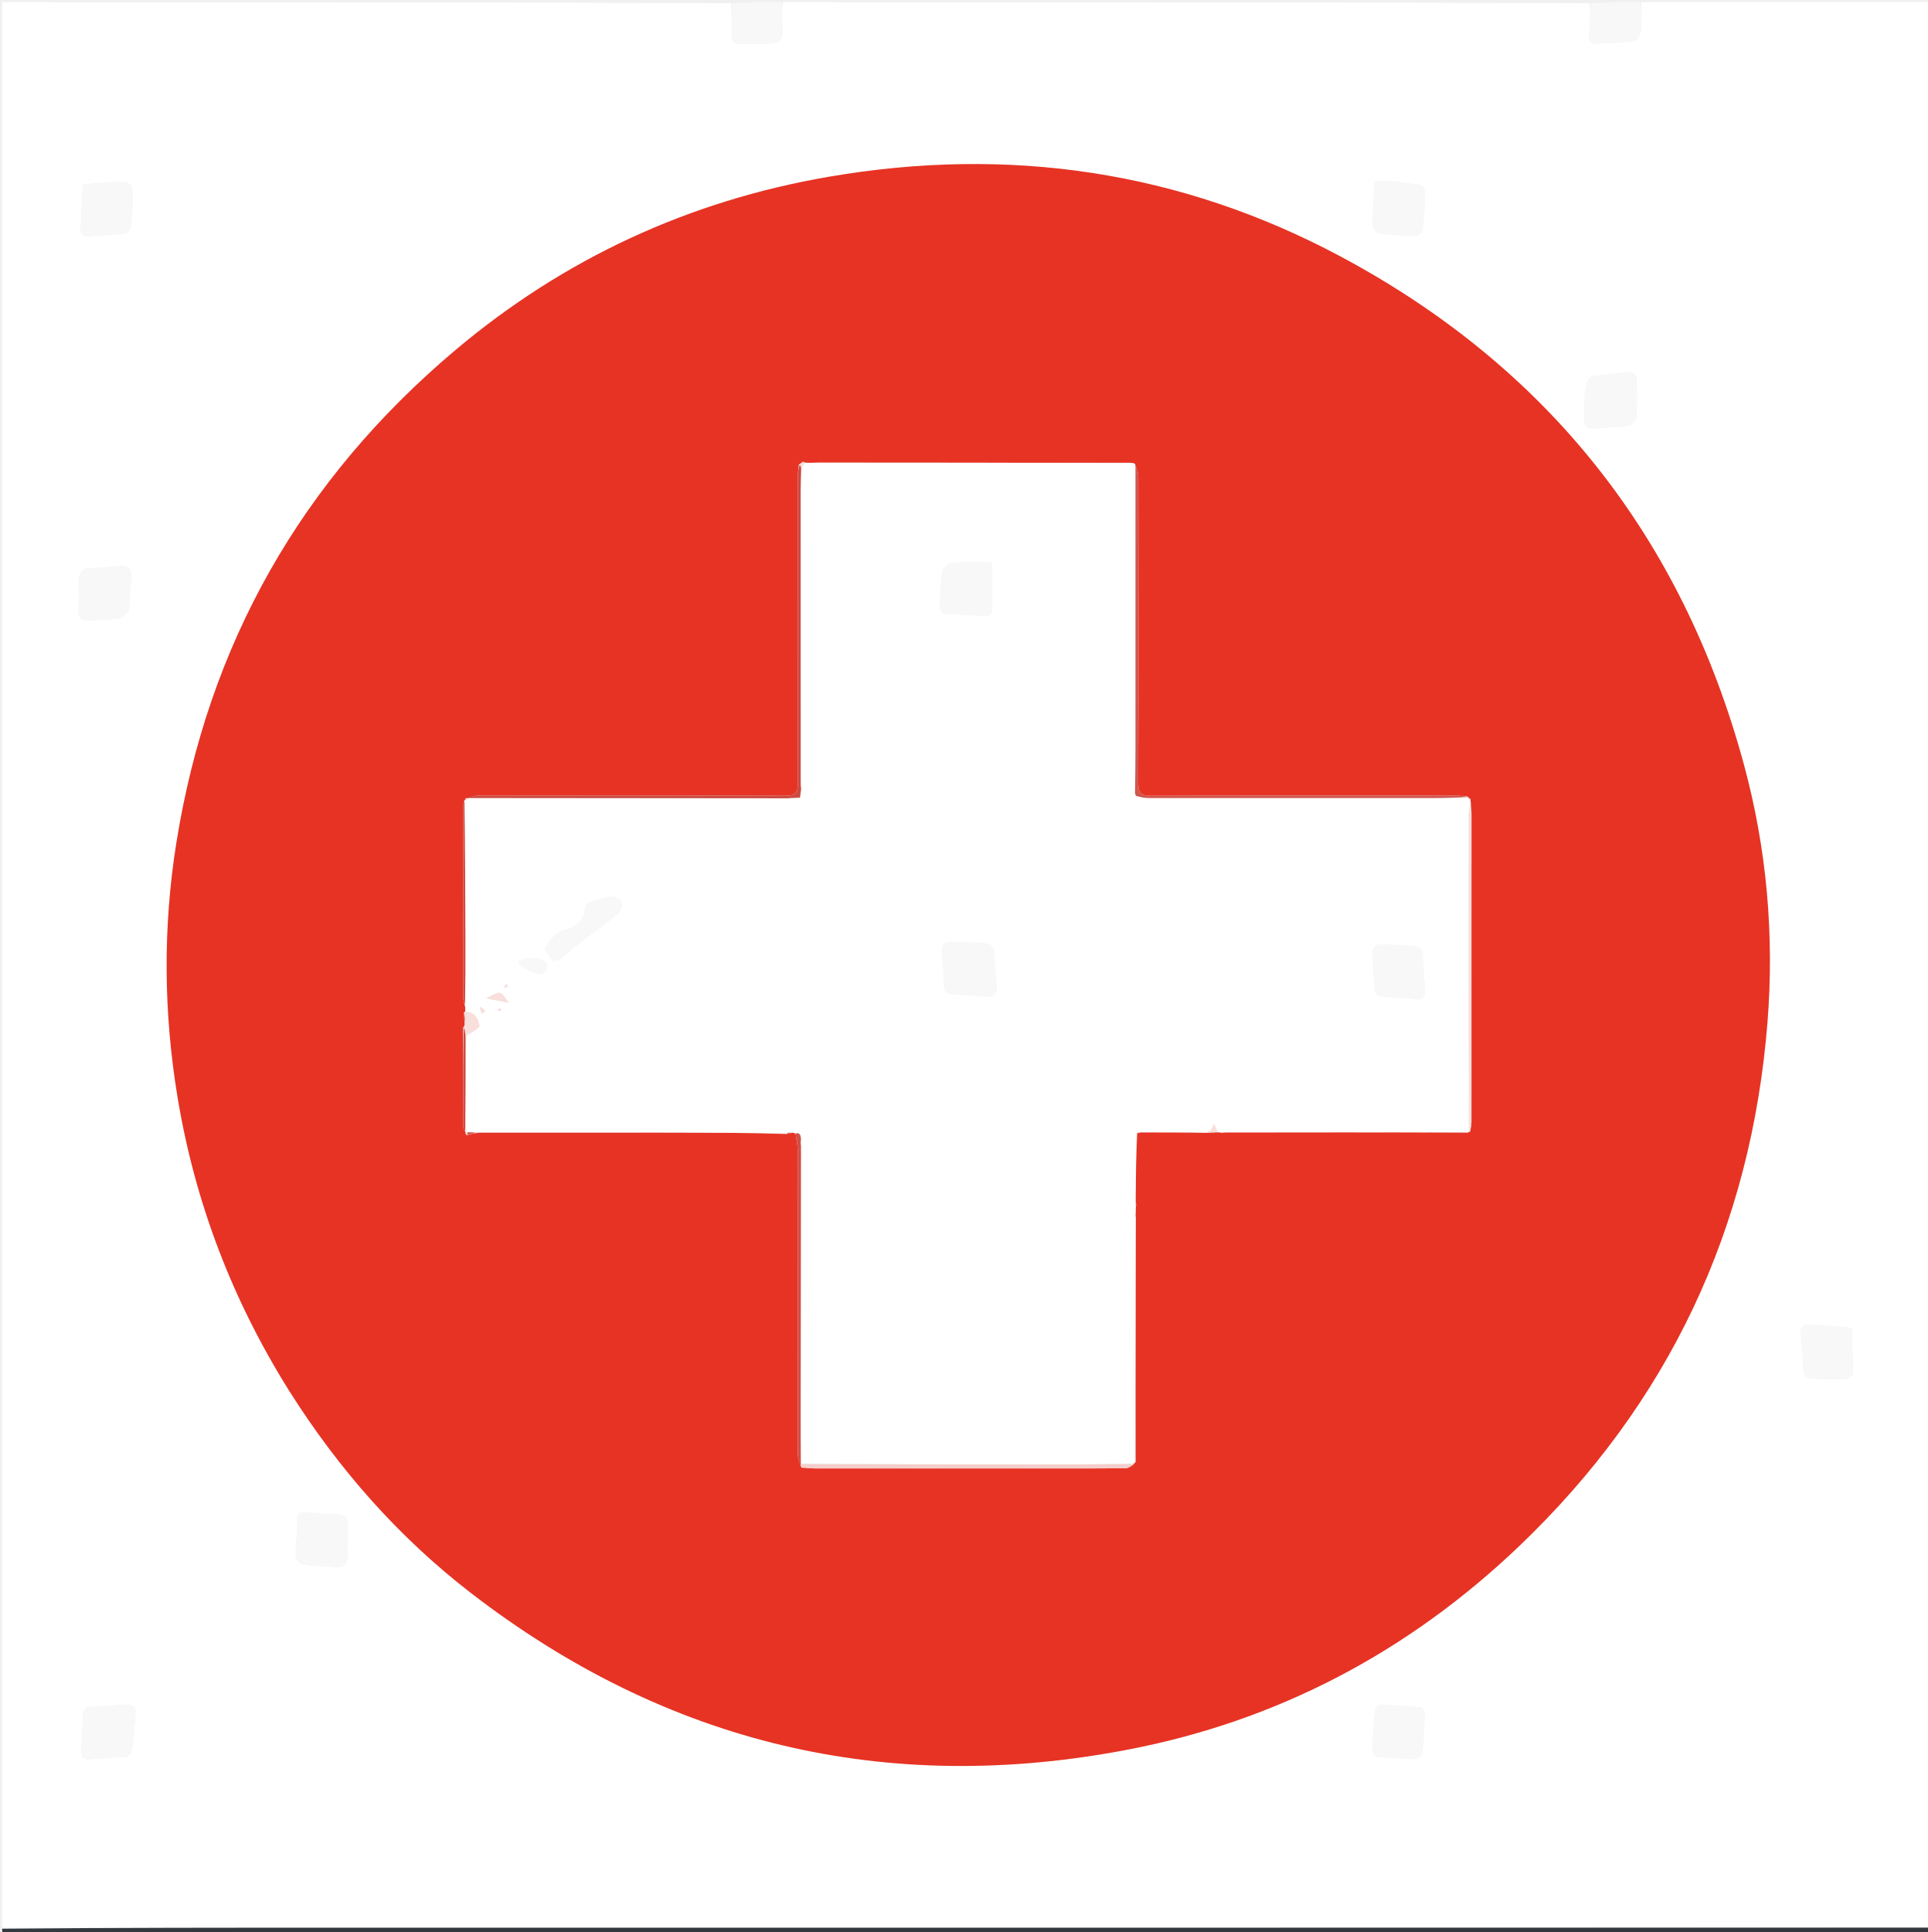
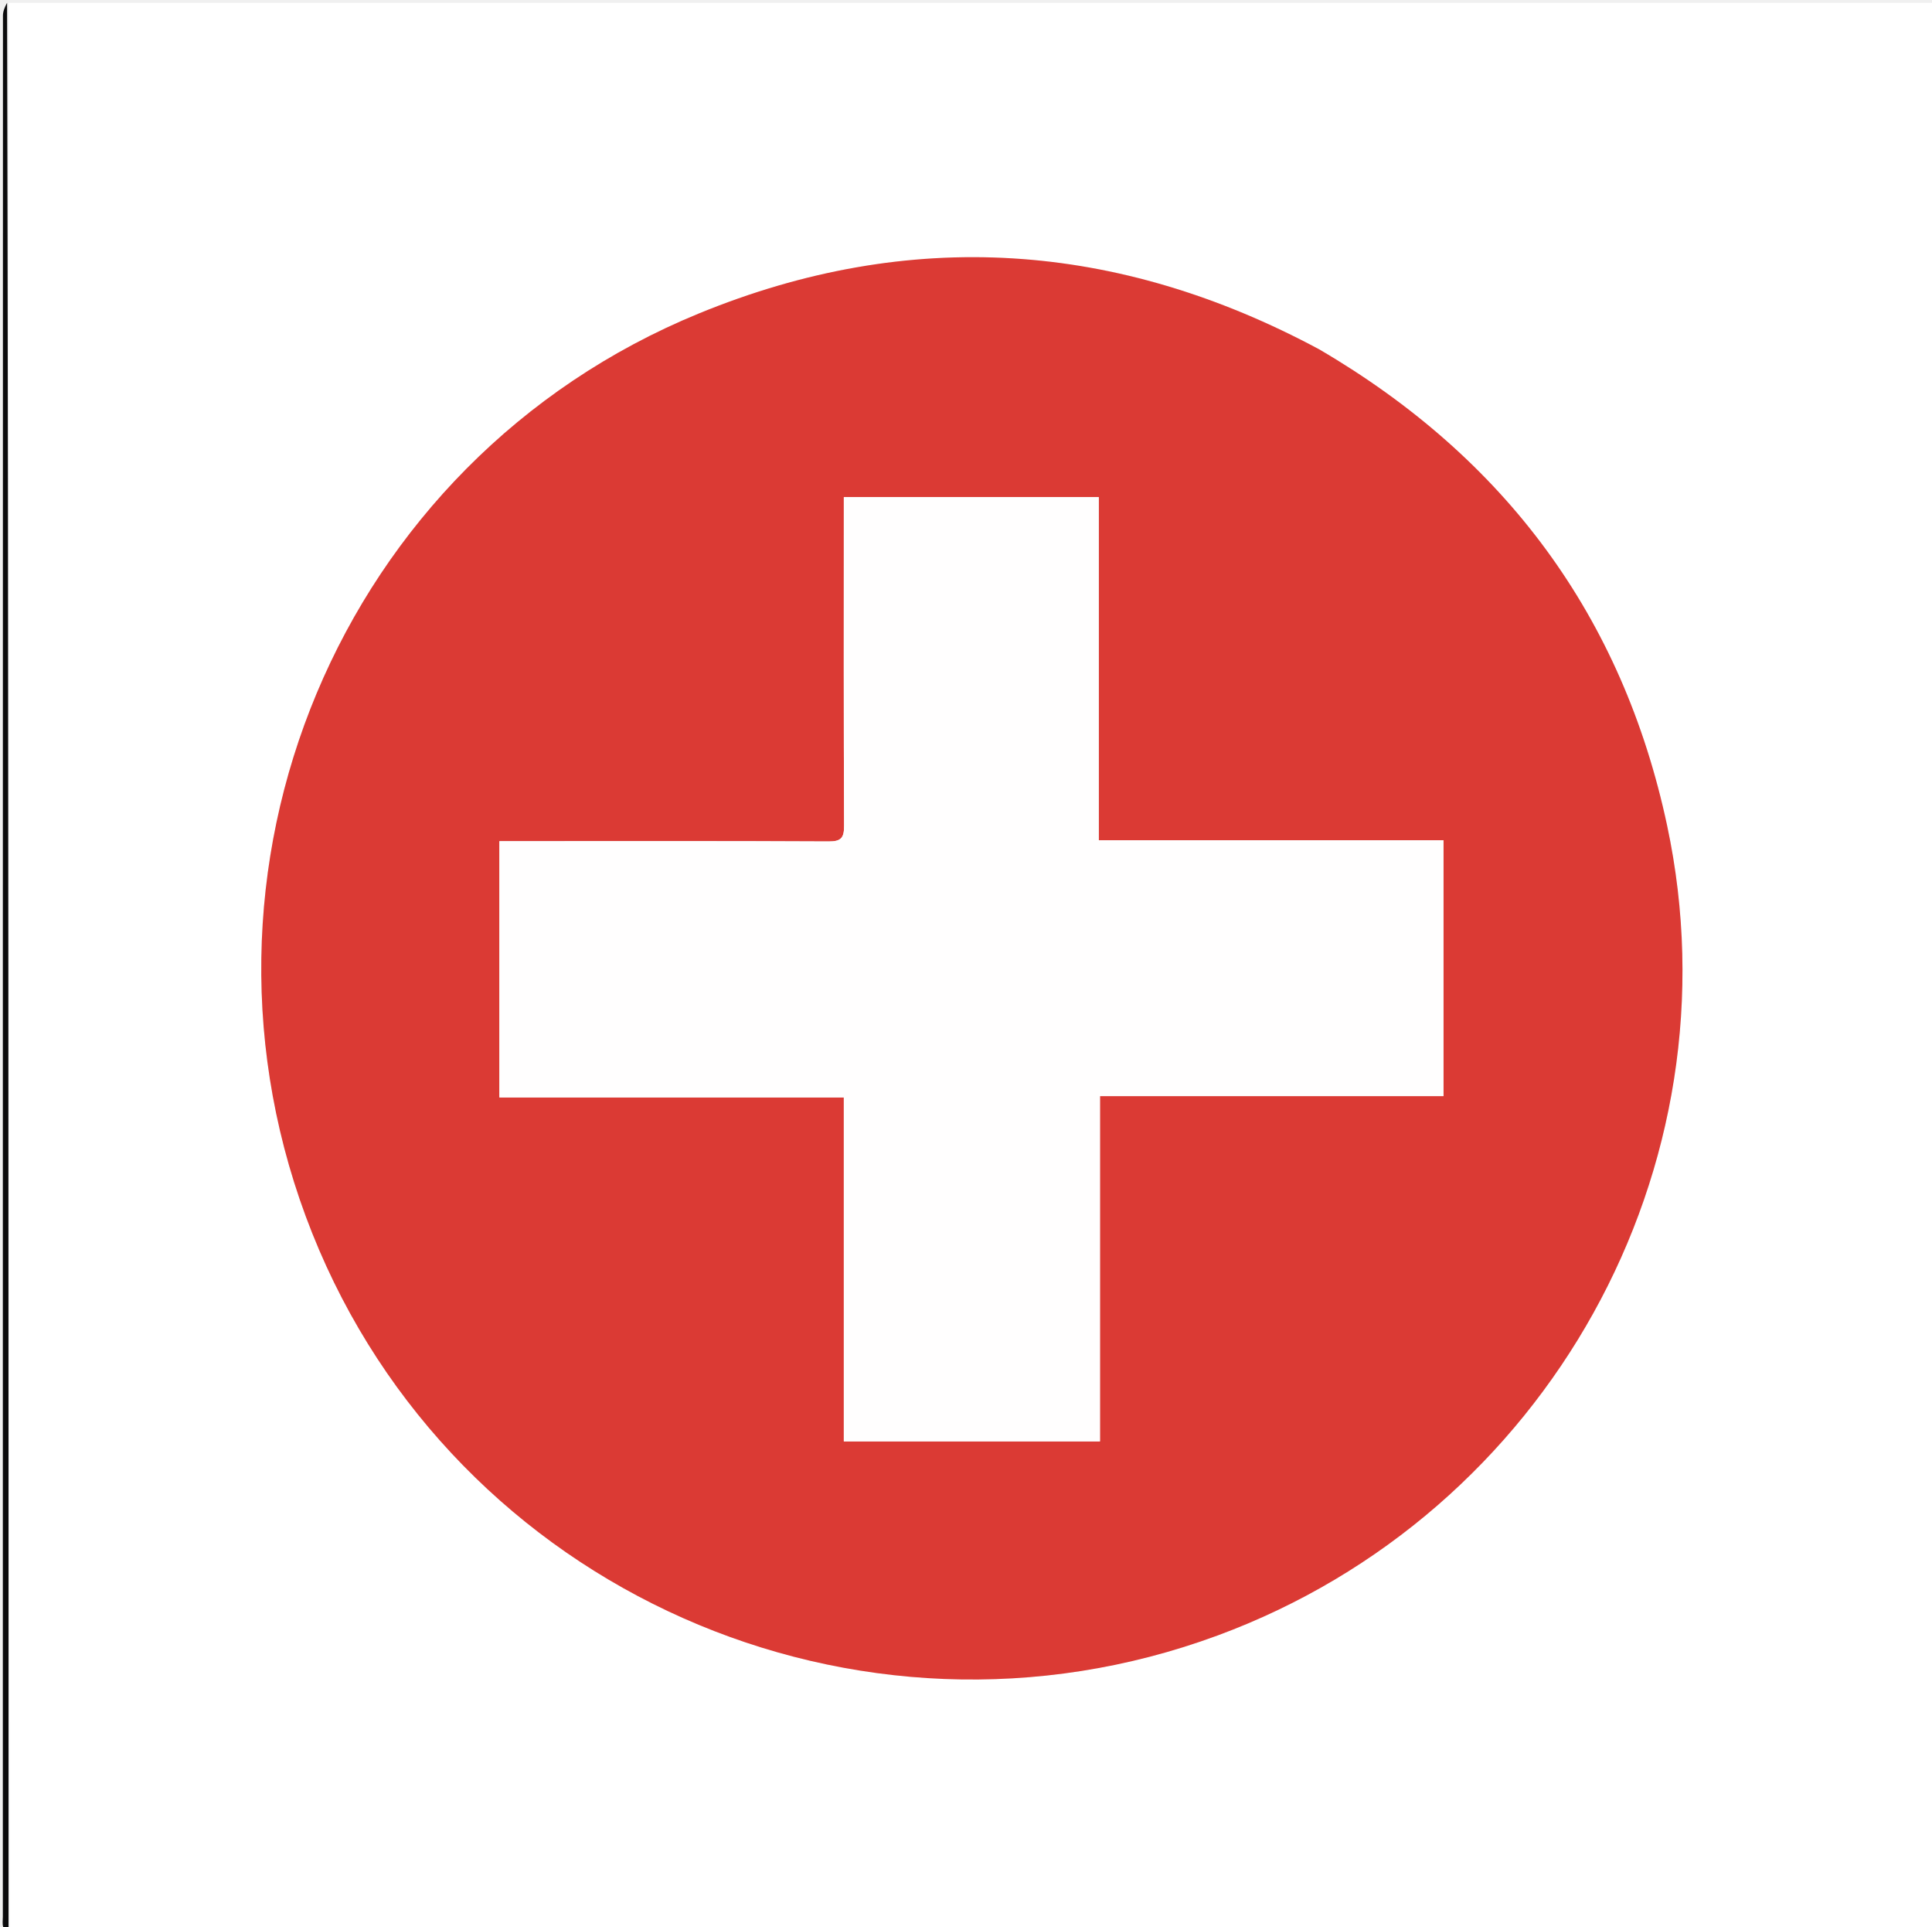
- <svg xmlns="http://www.w3.org/2000/svg" version="1.1" id="Layer_1" x="0px" y="0px" width="100%" viewBox="0 0 882 884" enable-background="new 0 0 882 884" xml:space="preserve">
-   <path fill="#FFFFFF" opacity="1" stroke="none" d=" M1,882   C1,588.436 1,294.872 1,1   C112.025,1 223.05,1 334.537,1.468   C335.001,6.733 335.112,11.533 334.961,16.324   C334.872,19.148 335.989,20.129 338.744,20.037   C343.204,19.889 347.675,20.068 352.138,19.972   C356.011,19.89 358.309,18.299 358.054,13.897   C357.807,9.611 358,5.3 358,1   C481.025,1 604.05,1 727.537,1.465   C727.741,6.553 727.61,11.186 727.173,15.791   C726.914,18.537 727.767,20.086 730.589,19.961   C736.375,19.704 742.194,19.573 747.904,18.74   C749.14,18.56 750.682,15.711 750.856,13.968   C751.284,9.683 750.999,5.327 751,1   C794.982,1 838.963,1 883,1   C883,294.358 883,587.716 882.542,881.56   C639.788,882.045 397.491,882.049 155.194,882.045   C103.796,882.044 52.398,882.016 1,882  M132.623,636.855   C155,672.238 182.324,703.302 215.459,728.862   C304.946,797.891 405.63,821.834 516.445,800.485   C584.966,787.285 644.658,755.674 695.159,707.442   C763.576,642.1 801.324,561.899 808.781,467.687   C811.93,427.909 808.471,388.467 798.005,349.86   C769.845,245.978 708.272,168.056 613.542,117.414   C540.037,78.119 461.364,66.745 379.202,80.889   C315.126,91.92 257.943,118.395 208.286,160.266   C138.06,219.48 95.285,294.525 80.731,385.463   C74.513,424.31 74.84,463.121 81.213,501.839   C89.145,550.031 106.274,594.839 132.623,636.855  M725,183.684   C725,186.177 725.148,188.681 724.966,191.161   C724.694,194.897 726.354,196.317 729.968,196.017   C735.07,195.593 740.216,195.516 745.27,194.784   C746.625,194.588 748.683,192.613 748.76,191.353   C749.135,185.227 749.068,179.062 748.831,172.923   C748.795,171.979 747.007,170.27 746.116,170.325   C740.364,170.678 734.618,171.296 728.919,172.153   C727.846,172.315 726.462,173.801 726.15,174.932   C725.456,177.452 725.348,180.133 725,183.684  M37,103.328   C36.413,107.087 38.065,108.4 41.749,108.038   C46.829,107.54 51.953,107.454 57.016,106.848   C58.087,106.72 59.723,105.184 59.83,104.163   C60.432,98.433 60.896,92.658 60.806,86.908   C60.786,85.588 58.405,83.193 57.115,83.195   C50.909,83.206 44.705,83.87 37.89,84.344   C37.582,90.583 37.291,96.477 37,103.328  M638.304,83.002   C635.375,83.002 632.446,83.002 628.97,83.002   C628.625,90.123 628.152,96.533 628.139,102.944   C628.136,104.272 629.714,106.629 630.781,106.762   C636.51,107.476 642.306,107.757 648.084,107.867   C649.032,107.885 650.718,106.413 650.852,105.46   C651.469,101.053 651.861,96.591 651.955,92.141   C652.114,84.579 651.991,84.612 644.592,83.963   C642.792,83.805 641.019,83.335 638.304,83.002  M41.779,781.007   C38.594,780.892 38.036,782.817 37.96,785.508   C37.812,790.775 37.459,796.038 37.104,801.297   C36.903,804.262 38.536,805.136 41.073,804.981   C45.674,804.699 50.28,803.984 54.866,804.11   C58.476,804.209 60.229,802.691 60.621,799.505   C61.243,794.444 61.564,789.345 61.992,784.261   C62.269,780.973 60.566,779.773 57.478,779.996   C52.55,780.351 47.619,780.668 41.779,781.007  M651.989,783.828   C651.451,782.926 650.978,781.29 650.366,781.236   C644.101,780.687 637.817,780.303 631.531,780.142   C630.72,780.122 629.224,781.567 629.141,782.437   C628.595,788.202 628.354,793.996 628.002,799.779   C627.824,802.698 629.097,803.96 632.098,804.045   C637.222,804.19 642.336,804.84 647.454,804.839   C648.633,804.838 650.714,803.165 650.837,802.085   C651.495,796.337 651.662,790.534 651.989,783.828  M58.995,279.16   C59.329,274.205 59.598,269.243 60.02,264.295   C60.342,260.522 59.036,258.587 54.969,258.977   C50.524,259.405 46.061,259.909 41.606,259.912   C37.291,259.916 36.123,262.39 36.03,265.924   C35.918,270.254 36.224,274.603 35.939,278.916   C35.641,283.441 37.935,284.355 41.741,283.991   C46.022,283.582 50.353,283.547 54.587,282.878   C56.155,282.631 57.51,281.045 58.995,279.16  M834.664,631   C837.995,630.998 841.35,631.221 844.645,630.873   C845.83,630.748 847.818,629.257 847.825,628.377   C847.878,621.351 847.544,614.322 847.337,607.593   C840.086,606.994 834.156,606.494 828.225,606.017   C824.9,605.75 823.753,607.412 824.069,610.576   C824.462,614.522 824.894,618.48 824.959,622.439   C825.095,630.703 825.001,630.705 834.664,631  M136,700.525   C135.74,704.318 135.162,708.13 135.382,711.896   C135.465,713.313 137.246,715.616 138.51,715.806   C143.567,716.569 148.732,716.584 153.844,717.025   C157.58,717.347 159.003,715.519 158.997,712.065   C158.989,707.067 158.929,702.068 159.021,697.072   C159.076,694.036 157.637,693.038 154.749,692.954   C149.789,692.811 144.834,692.413 139.885,692.015   C137.208,691.8 135.703,692.58 135.983,695.566   C136.106,696.887 136.001,698.23 136,700.525  z" />
-   <path fill="#33373E" opacity="1" stroke="none" d=" M1,882.5   C52.398,882.016 103.796,882.044 155.194,882.045   C397.491,882.049 639.788,882.045 882.542,882.022   C882.952,883.654 883.621,885.872 880.493,885.024   C879.872,884.856 879.167,885 878.5,885   C587.5,885 296.5,885.004 5.5,884.859   C4.211,884.858 0.873,887.328 1,882.5  z" />
-   <path fill="#F8F8F8" opacity="1" stroke="none" d=" M357.531,1   C358,5.3 357.807,9.611 358.054,13.897   C358.309,18.299 356.011,19.89 352.138,19.972   C347.675,20.068 343.204,19.889 338.744,20.037   C335.989,20.129 334.872,19.148 334.961,16.324   C335.112,11.533 335.001,6.733 335,1.468   C342.354,1 349.708,1 357.531,1  z" />
-   <path fill="#F8F8F8" opacity="1" stroke="none" d=" M750.531,1   C750.999,5.327 751.284,9.683 750.856,13.968   C750.682,15.711 749.14,18.56 747.904,18.74   C742.194,19.573 736.375,19.704 730.589,19.961   C727.767,20.086 726.914,18.537 727.173,15.791   C727.61,11.186 727.741,6.553 728,1.465   C735.354,1 742.708,1 750.531,1  z" />
-   <path fill="#E73324" opacity="1" stroke="none" d=" M132.426,636.549   C106.274,594.839 89.145,550.031 81.213,501.839   C74.84,463.121 74.513,424.31 80.731,385.463   C95.285,294.525 138.06,219.48 208.286,160.266   C257.943,118.395 315.126,91.92 379.202,80.889   C461.364,66.745 540.037,78.119 613.542,117.414   C708.272,168.056 769.845,245.978 798.005,349.86   C808.471,388.467 811.93,427.909 808.781,467.687   C801.324,561.899 763.576,642.1 695.159,707.442   C644.658,755.674 584.966,787.285 516.445,800.485   C405.63,821.834 304.946,797.891 215.459,728.862   C182.324,703.302 155,672.238 132.426,636.549  M367.736,211.186   C367.383,211.122 367.129,211.251 366.635,211.885   C366.635,211.885 366.233,212.104 365.538,212.567   C365.367,214.532 365.049,216.497 365.047,218.462   C365.019,264.955 364.958,311.448 365.128,357.939   C365.146,362.646 364.033,364.132 359.12,364.113   C312.295,363.927 265.469,363.989 218.643,364.048   C216.776,364.051 214.909,364.738 212.978,365.595   C212.978,365.595 213.16,366.054 212.953,366.013   C212.953,366.013 212.754,365.944 212.25,366.61   C212.156,367.262 211.981,367.914 211.981,368.567   C211.967,397.935 211.961,427.303 211.998,456.671   C212,457.774 212.442,458.877 212.833,460.73   C212.907,461.489 212.981,462.248 212.806,462.892   C212.806,462.892 212.545,462.979 212.189,463.534   C212.316,465.013 212.444,466.492 212.67,468.614   C212.621,469.043 212.573,469.472 211.903,470.164   C211.928,485.375 211.941,500.586 212.015,515.796   C212.018,516.548 212.552,517.297 212.997,517.98   C212.997,517.98 213.162,517.93 213.011,518.38   C213.011,518.38 213.077,518.851 213.466,519.423   C214.999,519.064 216.533,518.705 218.983,518.197   C246.808,518.186 274.632,518.151 302.456,518.174   C321.613,518.19 340.769,518.289 360.041,518.868   C360.718,518.694 361.395,518.52 362.688,518.206   C363.105,518.25 363.522,518.294 364.119,519.115   C364.424,521.393 364.993,523.67 364.996,525.948   C365.048,572.424 365.022,618.9 365.081,665.376   C365.084,667.253 365.759,669.128 366.749,671.522   C368.73,671.646 370.71,671.876 372.69,671.877   C402.321,671.9 431.951,671.893 461.582,671.893   C479.393,671.893 497.205,671.941 515.016,671.805   C516.52,671.793 518.014,670.541 519.664,668.959   C519.622,631.651 519.58,594.342 519.755,556.5   C519.686,556.321 519.616,556.142 519.691,555.18   C519.661,554.122 519.631,553.064 519.903,551.24   C519.789,550.161 519.675,549.083 519.711,547.079   C519.785,537.58 519.859,528.081 520.38,518.568   C520.684,518.494 520.927,518.33 522.033,518.153   C531.998,518.124 541.963,518.094 552.392,518.382   C553.311,518.283 554.23,518.184 555.77,518.208   C556.182,518.135 556.594,518.063 557.613,518.174   C558.032,518.149 558.451,518.123 559.121,518.383   C559.453,518.285 559.786,518.187 561.038,518.174   C597.684,518.122 634.33,518.069 671.179,518.258   C671.179,518.258 671.643,518.272 671.643,518.272   C671.643,518.272 671.972,517.975 671.997,517.948   C671.997,517.948 671.963,517.933 672.73,517.864   C672.93,516.422 673.303,514.98 673.304,513.538   C673.335,466.339 673.333,419.139 673.313,371.94   C673.312,370.633 673.061,369.326 673.045,367.347   C672.96,366.904 672.876,366.462 672.862,365.494   C672.551,365.417 672.241,365.339 671.98,365.102   C671.98,365.102 672.026,364.941 671.413,364.373   C669.597,364.255 667.781,364.037 665.965,364.036   C619.636,364.017 573.306,363.952 526.977,364.126   C522.226,364.144 520.818,362.953 520.837,358.081   C521.02,311.419 520.962,264.756 520.89,218.094   C520.887,216.117 520.065,214.141 519.311,212.17   C519.311,212.17 519.001,212.216 518.586,211.802   C518.394,211.838 518.202,211.874 517.083,211.744   C469.718,211.73 422.352,211.712 374.987,211.711   C372.666,211.711 370.346,211.855 368.118,211.639   C368.118,211.639 368.005,211.353 367.736,211.186  z" />
-   <path fill="#F9F8F8" opacity="1" stroke="none" d=" M725.001,183.216   C725.348,180.133 725.456,177.452 726.15,174.932   C726.462,173.801 727.846,172.315 728.919,172.153   C734.618,171.296 740.364,170.678 746.116,170.325   C747.007,170.27 748.795,171.979 748.831,172.923   C749.068,179.062 749.135,185.227 748.76,191.353   C748.683,192.613 746.625,194.588 745.27,194.784   C740.216,195.516 735.07,195.593 729.968,196.017   C726.354,196.317 724.694,194.897 724.966,191.161   C725.148,188.681 725,186.177 725.001,183.216  z" />
-   <path fill="#F8F8F8" opacity="1" stroke="none" d=" M37,102.849   C37.291,96.477 37.582,90.583 37.89,84.344   C44.705,83.87 50.909,83.206 57.115,83.195   C58.405,83.193 60.786,85.588 60.806,86.908   C60.896,92.658 60.432,98.433 59.83,104.163   C59.723,105.184 58.087,106.72 57.016,106.848   C51.953,107.454 46.829,107.54 41.749,108.038   C38.065,108.4 36.413,107.087 37,102.849  z" />
-   <path fill="#F8F8F8" opacity="1" stroke="none" d=" M638.768,83.005   C641.019,83.335 642.792,83.805 644.592,83.963   C651.991,84.612 652.114,84.579 651.955,92.141   C651.861,96.591 651.469,101.053 650.852,105.46   C650.718,106.413 649.032,107.885 648.084,107.867   C642.306,107.757 636.51,107.476 630.781,106.762   C629.714,106.629 628.136,104.272 628.139,102.944   C628.152,96.533 628.625,90.123 628.97,83.002   C632.446,83.002 635.375,83.002 638.768,83.005  z" />
-   <path fill="#F9F8F8" opacity="1" stroke="none" d=" M42.234,781.004   C47.619,780.668 52.55,780.351 57.478,779.996   C60.566,779.773 62.269,780.973 61.992,784.261   C61.564,789.345 61.243,794.444 60.621,799.505   C60.229,802.691 58.476,804.209 54.866,804.11   C50.28,803.984 45.674,804.699 41.073,804.981   C38.536,805.136 36.903,804.262 37.104,801.297   C37.459,796.038 37.812,790.775 37.96,785.508   C38.036,782.817 38.594,780.892 42.234,781.004  z" />
-   <path fill="#F9F8F8" opacity="1" stroke="none" d=" M651.994,784.289   C651.662,790.534 651.495,796.337 650.837,802.085   C650.714,803.165 648.633,804.838 647.454,804.839   C642.336,804.84 637.222,804.19 632.098,804.045   C629.097,803.96 627.824,802.698 628.002,799.779   C628.354,793.996 628.595,788.202 629.141,782.437   C629.224,781.567 630.72,780.122 631.531,780.142   C637.817,780.303 644.101,780.687 650.366,781.236   C650.978,781.29 651.451,782.926 651.994,784.289  z" />
-   <path fill="#F8F8F8" opacity="1" stroke="none" d=" M58.979,279.615   C57.51,281.045 56.155,282.631 54.587,282.878   C50.353,283.547 46.022,283.582 41.741,283.991   C37.935,284.355 35.641,283.441 35.939,278.916   C36.224,274.603 35.918,270.254 36.03,265.924   C36.123,262.39 37.291,259.916 41.606,259.912   C46.061,259.909 50.524,259.405 54.969,258.977   C59.036,258.587 60.342,260.522 60.02,264.295   C59.598,269.243 59.329,274.205 58.979,279.615  z" />
-   <path fill="#F8F8F8" opacity="1" stroke="none" d=" M834.191,631   C825.001,630.705 825.095,630.703 824.959,622.439   C824.894,618.48 824.462,614.522 824.069,610.576   C823.753,607.412 824.9,605.75 828.225,606.017   C834.156,606.494 840.086,606.994 847.337,607.593   C847.544,614.322 847.878,621.351 847.825,628.377   C847.818,629.257 845.83,630.748 844.645,630.873   C841.35,631.221 837.995,630.998 834.191,631  z" />
-   <path fill="#F8F8F8" opacity="1" stroke="none" d=" M136,700.044   C136.001,698.23 136.106,696.887 135.983,695.566   C135.703,692.58 137.208,691.8 139.885,692.015   C144.834,692.413 149.789,692.811 154.749,692.954   C157.637,693.038 159.076,694.036 159.021,697.072   C158.929,702.068 158.989,707.067 158.997,712.065   C159.003,715.519 157.58,717.347 153.844,717.025   C148.732,716.584 143.567,716.569 138.51,715.806   C137.246,715.616 135.465,713.313 135.382,711.896   C135.162,708.13 135.74,704.318 136,700.044  z" />
-   <path fill="#FFFFFF" opacity="1" stroke="none" d=" M359.926,518.35   C340.769,518.289 321.613,518.19 302.456,518.174   C274.632,518.151 246.808,518.186 218.143,518.155   C216.242,518.099 215.18,518.085 213.881,518.025   C213.644,517.979 213.162,517.93 213.162,517.93   C213.162,517.93 212.997,517.98 212.985,517.546   C213.023,502.751 213.073,488.39 213.5,474.017   C215.848,472.396 219.669,470.391 219.426,469.255   C218.812,466.38 217.354,462.822 213.055,463.007   C212.981,462.248 212.907,461.489 212.879,459.902   C212.946,449.941 213.003,440.809 212.98,431.677   C212.925,409.766 212.832,387.855 212.754,365.944   C212.754,365.944 212.953,366.013 213.245,365.969   C213.782,365.787 213.942,365.582 214.479,365.24   C263.623,365.201 312.304,365.232 361.085,365.405   C361.461,365.452 361.738,365.357 362.411,365.21   C363.866,365.102 364.926,365.046 366.032,365.139   C366.176,365.33 366.273,365.373 366.371,365.416   C366.244,365.273 366.117,365.13 366.104,364.594   C366.341,363.122 366.464,362.043 366.781,360.795   C366.855,359.719 366.734,358.812 366.518,357.454   C366.406,312.856 366.382,268.711 366.38,224.565   C366.38,221.073 366.53,217.581 366.872,213.989   C367.431,213.236 367.729,212.584 368.026,211.932   C370.346,211.855 372.666,211.711 374.987,211.711   C422.352,211.712 469.718,211.73 517.594,212.014   C518.404,212.262 518.702,212.239 519.001,212.216   C519.001,212.216 519.311,212.17 519.434,212.624   C519.569,256.572 519.589,300.066 519.582,343.56   C519.581,350.054 519.454,356.548 519.289,363.149   C519.097,363.568 519.187,363.812 519.761,364.348   C522.03,364.857 523.999,365.14 525.968,365.141   C569.342,365.166 612.716,365.167 656.09,365.15   C661.402,365.148 666.714,365.014 672.026,364.941   C672.026,364.941 671.98,365.102 672.045,365.363   C672.282,365.851 672.509,365.983 672.791,366.019   C672.876,366.462 672.96,366.904 672.704,367.986   C672.247,370.44 672.033,372.255 672.031,374.07   C671.995,422.024 671.981,469.978 671.963,517.933   C671.963,517.933 671.997,517.948 671.733,517.912   C671.304,517.922 671.14,517.969 670.976,518.016   C634.33,518.069 597.684,518.122 560.265,518.061   C559.285,517.998 559.077,518.048 558.87,518.098   C558.451,518.123 558.032,518.149 557.303,517.699   C556.499,516.226 556.005,515.228 555.51,514.23   C554.948,515.371 554.385,516.513 553.501,517.7   C552.763,517.852 552.345,517.959 551.928,518.065   C541.963,518.094 531.998,518.124 521.334,518.069   C520.273,518.035 520.04,518.234 519.934,518.582   C519.859,528.081 519.785,537.58 519.432,547.778   C519.303,549.653 519.452,550.83 519.601,552.006   C519.631,553.064 519.661,554.122 519.469,555.668   C519.208,556.269 519.106,556.414 519.143,556.488   C519.243,556.686 519.402,556.854 519.538,557.034   C519.58,594.342 519.622,631.651 519.156,669.47   C503.186,670.02 487.724,670.101 472.261,670.091   C437.012,670.069 401.763,670.002 366.459,669.49   C366.398,661.361 366.379,653.695 366.387,646.028   C366.429,605.365 366.478,564.701 366.651,523.927   C366.689,523.53 366.599,523.243 366.463,522.634   C366.449,521.881 366.481,521.45 366.677,520.837   C366.674,520.089 366.508,519.523 366.112,518.707   C365.235,518.417 364.587,518.377 363.939,518.338   C363.522,518.294 363.105,518.25 362.027,518.166   C360.886,518.201 360.406,518.275 359.926,518.35  M448.838,431.443   C444.363,431.297 439.886,431.208 435.416,430.983   C432.219,430.823 430.765,432.19 430.997,435.4   C431.353,440.347 431.922,445.297 431.919,450.246   C431.916,454.064 433.537,455.067 437.058,455.076   C441.675,455.087 446.294,455.582 450.905,455.968   C455.132,456.322 456.363,454.983 455.98,450.298   C455.63,446.017 454.958,441.72 455.104,437.453   C455.247,433.292 453.619,431.622 448.838,431.443  M647.465,457   C650.865,457.468 652.354,456.168 652.04,452.58   C651.549,446.977 651.418,441.342 650.894,435.742   C650.805,434.788 649.582,433.24 648.771,433.164   C642.841,432.608 636.884,432.217 630.932,432.155   C629.968,432.145 628.136,434.032 628.149,435.024   C628.229,441.142 628.596,447.268 629.211,453.356   C629.308,454.318 631.074,455.722 632.201,455.864   C636.954,456.461 641.757,456.657 647.465,457  M454.001,264.62   C454.001,262.542 454.001,260.464 454.001,257.351   C447.239,257.351 441.31,257.048 435.45,257.551   C433.862,257.687 431.506,260.078 431.195,261.749   C430.326,266.424 430.399,271.268 429.989,276.036   C429.678,279.656 431.106,281.09 434.832,281.076   C439.94,281.056 445.056,281.491 450.158,281.88   C453.085,282.103 454.018,280.66 454.002,278.049   C453.978,273.896 453.999,269.743 454.001,264.62  M268.78,413.12   C268.355,414.067 267.571,415.012 267.567,415.961   C267.553,419.968 263.782,424.443 259.754,425.199   C254.836,426.123 251.773,429.756 249.591,433.702   C249.004,434.764 251.399,437.794 252.906,439.494   C253.338,439.981 255.704,439.32 256.75,438.577   C258.961,437.006 260.793,434.913 262.947,433.249   C269.642,428.076 276.514,423.124 283.065,417.778   C284.229,416.829 285.122,413.795 284.478,412.803   C283.556,411.382 281.03,410.127 279.321,410.28   C275.984,410.579 272.738,411.903 268.78,413.12  M238.576,442.237   C241.09,443.412 243.524,444.857 246.155,445.629   C247.241,445.948 249.072,445.14 249.956,444.244   C250.557,443.634 250.558,441.705 250.037,440.847   C248.256,437.918 239.447,437.515 237.31,440.162   C237.112,440.408 237.692,441.283 238.576,442.237  M232.934,458.752   C231.579,457.19 230.442,454.716 228.807,454.325   C227.201,453.941 225.088,455.673 222.404,456.813   C226.578,457.669 229.415,458.25 232.934,458.752  M219.369,460.799   C219.703,461.786 220.036,462.773 220.37,463.761   C220.948,463.434 221.526,463.107 222.103,462.78   C221.363,461.963 220.623,461.146 219.369,460.799  M230.548,452.282   C231.203,451.945 231.857,451.607 232.511,451.27   C232.289,450.926 232.067,450.582 231.846,450.238   C231.294,450.767 230.743,451.295 230.548,452.282  M227.481,462.278   C228.046,462.387 228.61,462.496 229.175,462.605   C229.18,462.206 229.186,461.807 229.191,461.408   C228.624,461.503 228.057,461.597 227.481,462.278  z" />
-   <path fill="#F5CDCA" opacity="1" stroke="none" d=" M366.513,669.953   C401.763,670.002 437.012,670.069 472.261,670.091   C487.724,670.101 503.186,670.02 519.081,669.923   C518.014,670.541 516.52,671.793 515.016,671.805   C497.205,671.941 479.393,671.893 461.582,671.893   C431.951,671.893 402.321,671.9 372.69,671.877   C370.71,671.876 368.73,671.646 366.511,670.992   C366.352,670.292 366.433,670.123 366.513,669.953  z" />
-   <path fill="#CD4B42" opacity="1" stroke="none" d=" M366.587,360.964   C366.464,362.043 366.341,363.122 366.109,364.601   C366,365 365.987,364.99 365.987,364.99   C364.926,365.046 363.866,365.102 362.153,365.136   C361.329,365.165 361.157,365.214 360.986,365.264   C312.304,365.232 263.623,365.201 214.244,365.146   C213.378,365.117 213.21,365.111 213.042,365.106   C214.909,364.738 216.776,364.051 218.643,364.048   C265.469,363.989 312.295,363.927 359.12,364.113   C364.033,364.132 365.146,362.646 365.128,357.939   C364.958,311.448 365.019,264.955 365.047,218.462   C365.049,216.497 365.367,214.532 365.915,212.675   C366.398,213.218 366.504,213.654 366.611,214.089   C366.53,217.581 366.38,221.073 366.38,224.565   C366.382,268.711 366.406,312.856 366.383,357.825   C366.425,359.42 366.506,360.192 366.587,360.964  z" />
-   <path fill="#D1564E" opacity="1" stroke="none" d=" M519.385,363.042   C519.454,356.548 519.581,350.054 519.582,343.56   C519.589,300.066 519.569,256.572 519.591,212.621   C520.065,214.141 520.887,216.117 520.89,218.094   C520.962,264.756 521.02,311.419 520.837,358.081   C520.818,362.953 522.226,364.144 526.977,364.126   C573.306,363.952 619.636,364.017 665.965,364.036   C667.781,364.037 669.597,364.255 671.72,364.657   C666.714,365.014 661.402,365.148 656.09,365.15   C612.716,365.167 569.342,365.166 525.968,365.141   C523.999,365.14 522.03,364.857 519.824,364.104   C519.52,363.349 519.452,363.196 519.385,363.042  z" />
-   <path fill="#F8DFDC" opacity="1" stroke="none" d=" M672.346,517.898   C671.981,469.978 671.995,422.024 672.031,374.07   C672.033,372.255 672.247,370.44 672.645,368.322   C673.061,369.326 673.312,370.633 673.313,371.94   C673.333,419.139 673.335,466.339 673.304,513.538   C673.303,514.98 672.93,516.422 672.346,517.898  z" />
-   <path fill="#D25046" opacity="1" stroke="none" d=" M366.459,669.49   C366.433,670.123 366.352,670.292 366.197,670.733   C365.759,669.128 365.084,667.253 365.081,665.376   C365.022,618.9 365.048,572.424 364.996,525.948   C364.993,523.67 364.424,521.393 364.029,518.727   C364.587,518.377 365.235,518.417 366.057,519.055   C366.326,520.109 366.42,520.564 366.514,521.019   C366.481,521.45 366.449,521.881 366.378,522.906   C366.401,523.679 366.463,523.858 366.525,524.038   C366.478,564.701 366.429,605.365 366.387,646.028   C366.379,653.695 366.398,661.361 366.459,669.49  z" />
-   <path fill="#CD4B42" opacity="1" stroke="none" d=" M212.502,366.277   C212.832,387.855 212.925,409.766 212.98,431.677   C213.003,440.809 212.946,449.941 212.802,459.527   C212.442,458.877 212,457.774 211.998,456.671   C211.961,427.303 211.967,397.935 211.981,368.567   C211.981,367.914 212.156,367.262 212.502,366.277  z" />
-   <path fill="#F8DFDC" opacity="1" stroke="none" d=" M212.931,462.95   C217.354,462.822 218.812,466.38 219.426,469.255   C219.669,470.391 215.848,472.396 213.393,473.611   C212.781,472.112 212.653,471.006 212.524,469.9   C212.573,469.472 212.621,469.043 212.744,467.888   C212.728,465.768 212.637,464.374 212.545,462.979   C212.545,462.979 212.806,462.892 212.931,462.95  z" />
-   <path fill="#CD4B42" opacity="1" stroke="none" d=" M212.214,470.032   C212.653,471.006 212.781,472.112 213.016,473.623   C213.073,488.39 213.023,502.751 212.906,517.58   C212.552,517.297 212.018,516.548 212.015,515.796   C211.941,500.586 211.928,485.375 212.214,470.032  z" />
-   <path fill="#F8DFDC" opacity="1" stroke="none" d=" M553.823,517.655   C554.385,516.513 554.948,515.371 555.51,514.23   C556.005,515.228 556.499,516.226 557,517.607   C556.594,518.063 556.182,518.135 555.126,518.045   C554.262,517.807 554.042,517.731 553.823,517.655  z" />
-   <path fill="#D25046" opacity="1" stroke="none" d=" M214.119,518.071   C215.18,518.085 216.242,518.099 217.685,518.23   C216.533,518.705 214.999,519.064 213.516,519.125   C213.904,518.688 214.088,518.436 214.119,518.071  z" />
-   <path fill="#CD4B42" opacity="1" stroke="none" d=" M212.367,463.257   C212.637,464.374 212.728,465.768 212.695,467.567   C212.444,466.492 212.316,465.013 212.367,463.257  z" />
-   <path fill="#D25046" opacity="1" stroke="none" d=" M359.984,518.609   C360.406,518.275 360.886,518.201 361.719,518.236   C361.395,518.52 360.718,518.694 359.984,518.609  z" />
-   <path fill="#F8DFDC" opacity="1" stroke="none" d=" M366.872,213.989   C366.504,213.654 366.398,213.218 366.263,212.444   C366.233,212.104 366.635,211.885 367.079,211.754   C367.683,211.533 367.844,211.443 368.005,211.353   C368.005,211.353 368.118,211.639 368.072,211.785   C367.729,212.584 367.431,213.236 366.872,213.989  z" />
-   <path fill="#F5CDCA" opacity="1" stroke="none" d=" M519.752,551.623   C519.452,550.83 519.303,549.653 519.357,548.24   C519.675,549.083 519.789,550.161 519.752,551.623  z" />
-   <path fill="#F5CDCA" opacity="1" stroke="none" d=" M553.501,517.7   C554.042,517.731 554.262,517.807 554.815,517.983   C554.23,518.184 553.311,518.283 552.16,518.224   C552.345,517.959 552.763,517.852 553.501,517.7  z" />
-   <path fill="#F8DFDC" opacity="1" stroke="none" d=" M213.881,518.025   C214.088,518.436 213.904,518.688 213.321,518.839   C213.077,518.851 213.011,518.38 213.087,518.155   C213.162,517.93 213.644,517.979 213.881,518.025  z" />
-   <path fill="#D1564E" opacity="1" stroke="none" d=" M367.87,211.269   C367.844,211.443 367.683,211.533 367.248,211.599   C367.129,211.251 367.383,211.122 367.87,211.269  z" />
-   <path fill="#F8DFDC" opacity="1" stroke="none" d=" M518.793,212.009   C518.702,212.239 518.404,212.262 518.058,212.098   C518.202,211.874 518.394,211.838 518.793,212.009  z" />
-   <path fill="#F5CDCA" opacity="1" stroke="none" d=" M519.647,556.767   C519.402,556.854 519.243,556.686 519.143,556.488   C519.106,556.414 519.208,556.269 519.397,556.06   C519.616,556.142 519.686,556.321 519.647,556.767  z" />
-   <path fill="#F5CDCA" opacity="1" stroke="none" d=" M671.077,518.137   C671.14,517.969 671.304,517.922 671.72,517.925   C671.972,517.975 671.643,518.272 671.643,518.272   C671.643,518.272 671.179,518.258 671.077,518.137  z" />
-   <path fill="#F5CDCA" opacity="1" stroke="none" d=" M558.995,518.24   C559.077,518.048 559.285,517.998 559.806,518.018   C559.786,518.187 559.453,518.285 558.995,518.24  z" />
-   <path fill="#F5CDCA" opacity="1" stroke="none" d=" M520.157,518.575   C520.04,518.234 520.273,518.035 520.873,518.032   C520.927,518.33 520.684,518.494 520.157,518.575  z" />
-   <path fill="#F8DFDC" opacity="1" stroke="none" d=" M213.01,365.35   C213.21,365.111 213.378,365.117 213.782,365.217   C213.942,365.582 213.782,365.787 213.348,365.989   C213.16,366.054 212.978,365.595 213.01,365.35  z" />
-   <path fill="#F8DFDC" opacity="1" stroke="none" d=" M672.826,365.757   C672.509,365.983 672.282,365.851 672.021,365.443   C672.241,365.339 672.551,365.417 672.826,365.757  z" />
-   <path fill="#F9F8F8" opacity="1" stroke="none" d=" M449.255,431.601   C453.619,431.622 455.247,433.292 455.104,437.453   C454.958,441.72 455.63,446.017 455.98,450.298   C456.363,454.983 455.132,456.322 450.905,455.968   C446.294,455.582 441.675,455.087 437.058,455.076   C433.537,455.067 431.916,454.064 431.919,450.246   C431.922,445.297 431.353,440.347 430.997,435.4   C430.765,432.19 432.219,430.823 435.416,430.983   C439.886,431.208 444.363,431.297 449.255,431.601  z" />
-   <path fill="#F8F8F8" opacity="1" stroke="none" d=" M647.003,457   C641.757,456.657 636.954,456.461 632.201,455.864   C631.074,455.722 629.308,454.318 629.211,453.356   C628.596,447.268 628.229,441.142 628.149,435.024   C628.136,434.032 629.968,432.145 630.932,432.155   C636.884,432.217 642.841,432.608 648.771,433.164   C649.582,433.24 650.805,434.788 650.894,435.742   C651.418,441.342 651.549,446.977 652.04,452.58   C652.354,456.168 650.865,457.468 647.003,457  z" />
-   <path fill="#F8F8F8" opacity="1" stroke="none" d=" M454.001,265.105   C453.999,269.743 453.978,273.896 454.002,278.049   C454.018,280.66 453.085,282.103 450.158,281.88   C445.056,281.491 439.94,281.056 434.832,281.076   C431.106,281.09 429.678,279.656 429.989,276.036   C430.399,271.268 430.326,266.424 431.195,261.749   C431.506,260.078 433.862,257.687 435.45,257.551   C441.31,257.048 447.239,257.351 454.001,257.351   C454.001,260.464 454.001,262.542 454.001,265.105  z" />
-   <path fill="#F8F8F8" opacity="1" stroke="none" d=" M269.117,412.961   C272.738,411.903 275.984,410.579 279.321,410.28   C281.03,410.127 283.556,411.382 284.478,412.803   C285.122,413.795 284.229,416.829 283.065,417.778   C276.514,423.124 269.642,428.076 262.947,433.249   C260.793,434.913 258.961,437.006 256.75,438.577   C255.704,439.32 253.338,439.981 252.906,439.494   C251.399,437.794 249.004,434.764 249.591,433.702   C251.773,429.756 254.836,426.123 259.754,425.199   C263.782,424.443 267.553,419.968 267.567,415.961   C267.571,415.012 268.355,414.067 269.117,412.961  z" />
-   <path fill="#F8F8F8" opacity="1" stroke="none" d=" M238.244,442.051   C237.692,441.283 237.112,440.408 237.31,440.162   C239.447,437.515 248.256,437.918 250.037,440.847   C250.558,441.705 250.557,443.634 249.956,444.244   C249.072,445.14 247.241,445.948 246.155,445.629   C243.524,444.857 241.09,443.412 238.244,442.051  z" />
-   <path fill="#F8DFDC" opacity="1" stroke="none" d=" M232.593,458.792   C229.415,458.25 226.578,457.669 222.404,456.813   C225.088,455.673 227.201,453.941 228.807,454.325   C230.442,454.716 231.579,457.19 232.593,458.792  z" />
-   <path fill="#F8DFDC" opacity="1" stroke="none" d=" M219.626,460.564   C220.623,461.146 221.363,461.963 222.103,462.78   C221.526,463.107 220.948,463.434 220.37,463.761   C220.036,462.773 219.703,461.786 219.626,460.564  z" />
-   <path fill="#F8DFDC" opacity="1" stroke="none" d=" M230.37,452.053   C230.743,451.295 231.294,450.767 231.846,450.238   C232.067,450.582 232.289,450.926 232.511,451.27   C231.857,451.607 231.203,451.945 230.37,452.053  z" />
-   <path fill="#F8DFDC" opacity="1" stroke="none" d=" M227.485,461.985   C228.057,461.597 228.624,461.503 229.191,461.408   C229.186,461.807 229.18,462.206 229.175,462.605   C228.61,462.496 228.046,462.387 227.485,461.985  z" />
-   <path fill="#F8DFDC" opacity="1" stroke="none" d=" M366.781,360.795   C366.506,360.192 366.425,359.42 366.478,358.277   C366.734,358.812 366.855,359.719 366.781,360.795  z" />
-   <path fill="#F5CDCA" opacity="1" stroke="none" d=" M366.677,520.837   C366.42,520.564 366.326,520.109 366.287,519.306   C366.508,519.523 366.674,520.089 366.677,520.837  z" />
-   <path fill="#F5CDCA" opacity="1" stroke="none" d=" M366.651,523.927   C366.463,523.858 366.401,523.679 366.425,523.228   C366.599,523.243 366.689,523.53 366.651,523.927  z" />
-   <path fill="#F8DFDC" opacity="1" stroke="none" d=" M361.085,365.405   C361.157,365.214 361.329,365.165 361.758,365.189   C361.738,365.357 361.461,365.452 361.085,365.405  z" />
-   <path fill="#F8DFDC" opacity="1" stroke="none" d=" M519.289,363.149   C519.452,363.196 519.52,363.349 519.525,363.747   C519.187,363.812 519.097,363.568 519.289,363.149  z" />
-   <path fill="#F8DFDC" opacity="1" stroke="none" d=" M365.995,364.994   C366.117,365.13 366.244,365.273 366.371,365.416   C366.273,365.373 366.176,365.33 366.032,365.139   C365.987,364.99 366,365 365.995,364.994  z" />
+ <svg xmlns="http://www.w3.org/2000/svg" version="1.1" id="Layer_1" x="0px" y="0px" width="100%" viewBox="0 0 682 680" enable-background="new 0 0 682 680" xml:space="preserve">
+   <path fill="#FFFFFF" opacity="1" stroke="none" d=" M3,1   C229.62,1 456.24,1 682.93,1   C682.93,227.573 682.93,454.147 682.93,681   C456.64,681 230.28,681 3.47,680.542   C3.013,453.723 3.007,227.361 3,1  M465.362,123.102   C394.409,85.063 321.084,80.124 246.708,110.632   C119.784,162.693 59.361,307.753 110.242,435.296   C160.457,561.169 302.569,624.236 429.92,577.165   C546.184,534.192 614.261,412.088 588.489,291.329   C572.711,217.397 531.232,161.617 465.362,123.102  z" />
+   <path fill="#0B0B0C" opacity="1" stroke="none" d=" M2.5,1   C3.007,227.361 3.013,453.723 3.01,680.542   C2.333,680.667 1.216,680.452 1.091,679.976   C0.804,678.885 1,677.667 1,676.5   C1,452.833 0.998,229.167 1.041,5.5   C1.042,4 1.667,2.5 2.5,1  z" />
+   <path fill="#DB3A34" opacity="1" stroke="none" d=" M465.677,123.29   C531.232,161.617 572.711,217.397 588.489,291.329   C614.261,412.088 546.184,534.192 429.92,577.165   C302.569,624.236 160.457,561.169 110.242,435.296   C59.361,307.753 119.784,162.693 246.708,110.632   C321.084,80.124 394.409,85.063 465.677,123.29  M297.873,415.5   C297.873,446.566 297.873,477.632 297.873,508.701   C328.357,508.701 357.959,508.701 388.283,508.701   C388.283,468.086 388.283,427.735 388.283,386.844   C429.233,386.844 469.462,386.844 509.538,386.844   C509.538,356.57 509.538,326.848 509.538,296.559   C468.878,296.559 428.648,296.559 387.858,296.559   C387.858,255.763 387.858,215.536 387.858,175.445   C357.569,175.445 327.847,175.445 297.874,175.445   C297.874,177.69 297.874,179.515 297.874,181.34   C297.874,218.004 297.802,254.668 297.969,291.331   C297.989,295.641 297.008,297.002 292.478,296.979   C255.648,296.79 218.817,296.875 181.987,296.877   C180.082,296.877 178.177,296.877 176.295,296.877   C176.295,327.352 176.295,356.955 176.295,387.296   C216.906,387.296 257.255,387.296 297.873,387.296   C297.873,396.855 297.873,405.678 297.873,415.5  z" />
+   <path fill="#FFFEFE" opacity="1" stroke="none" d=" M297.873,415   C297.873,405.678 297.873,396.855 297.873,387.296   C257.255,387.296 216.906,387.296 176.295,387.296   C176.295,356.955 176.295,327.352 176.295,296.877   C178.177,296.877 180.082,296.877 181.987,296.877   C218.817,296.875 255.648,296.79 292.478,296.979   C297.008,297.002 297.989,295.641 297.969,291.331   C297.802,254.668 297.874,218.004 297.874,181.34   C297.874,179.515 297.874,177.69 297.874,175.445   C327.847,175.445 357.569,175.445 387.858,175.445   C387.858,215.536 387.858,255.763 387.858,296.559   C428.648,296.559 468.878,296.559 509.538,296.559   C509.538,326.848 509.538,356.57 509.538,386.844   C469.462,386.844 429.233,386.844 388.283,386.844   C388.283,427.735 388.283,468.086 388.283,508.701   C357.959,508.701 328.357,508.701 297.873,508.701   C297.873,477.632 297.873,446.566 297.873,415  z" />
</svg>
